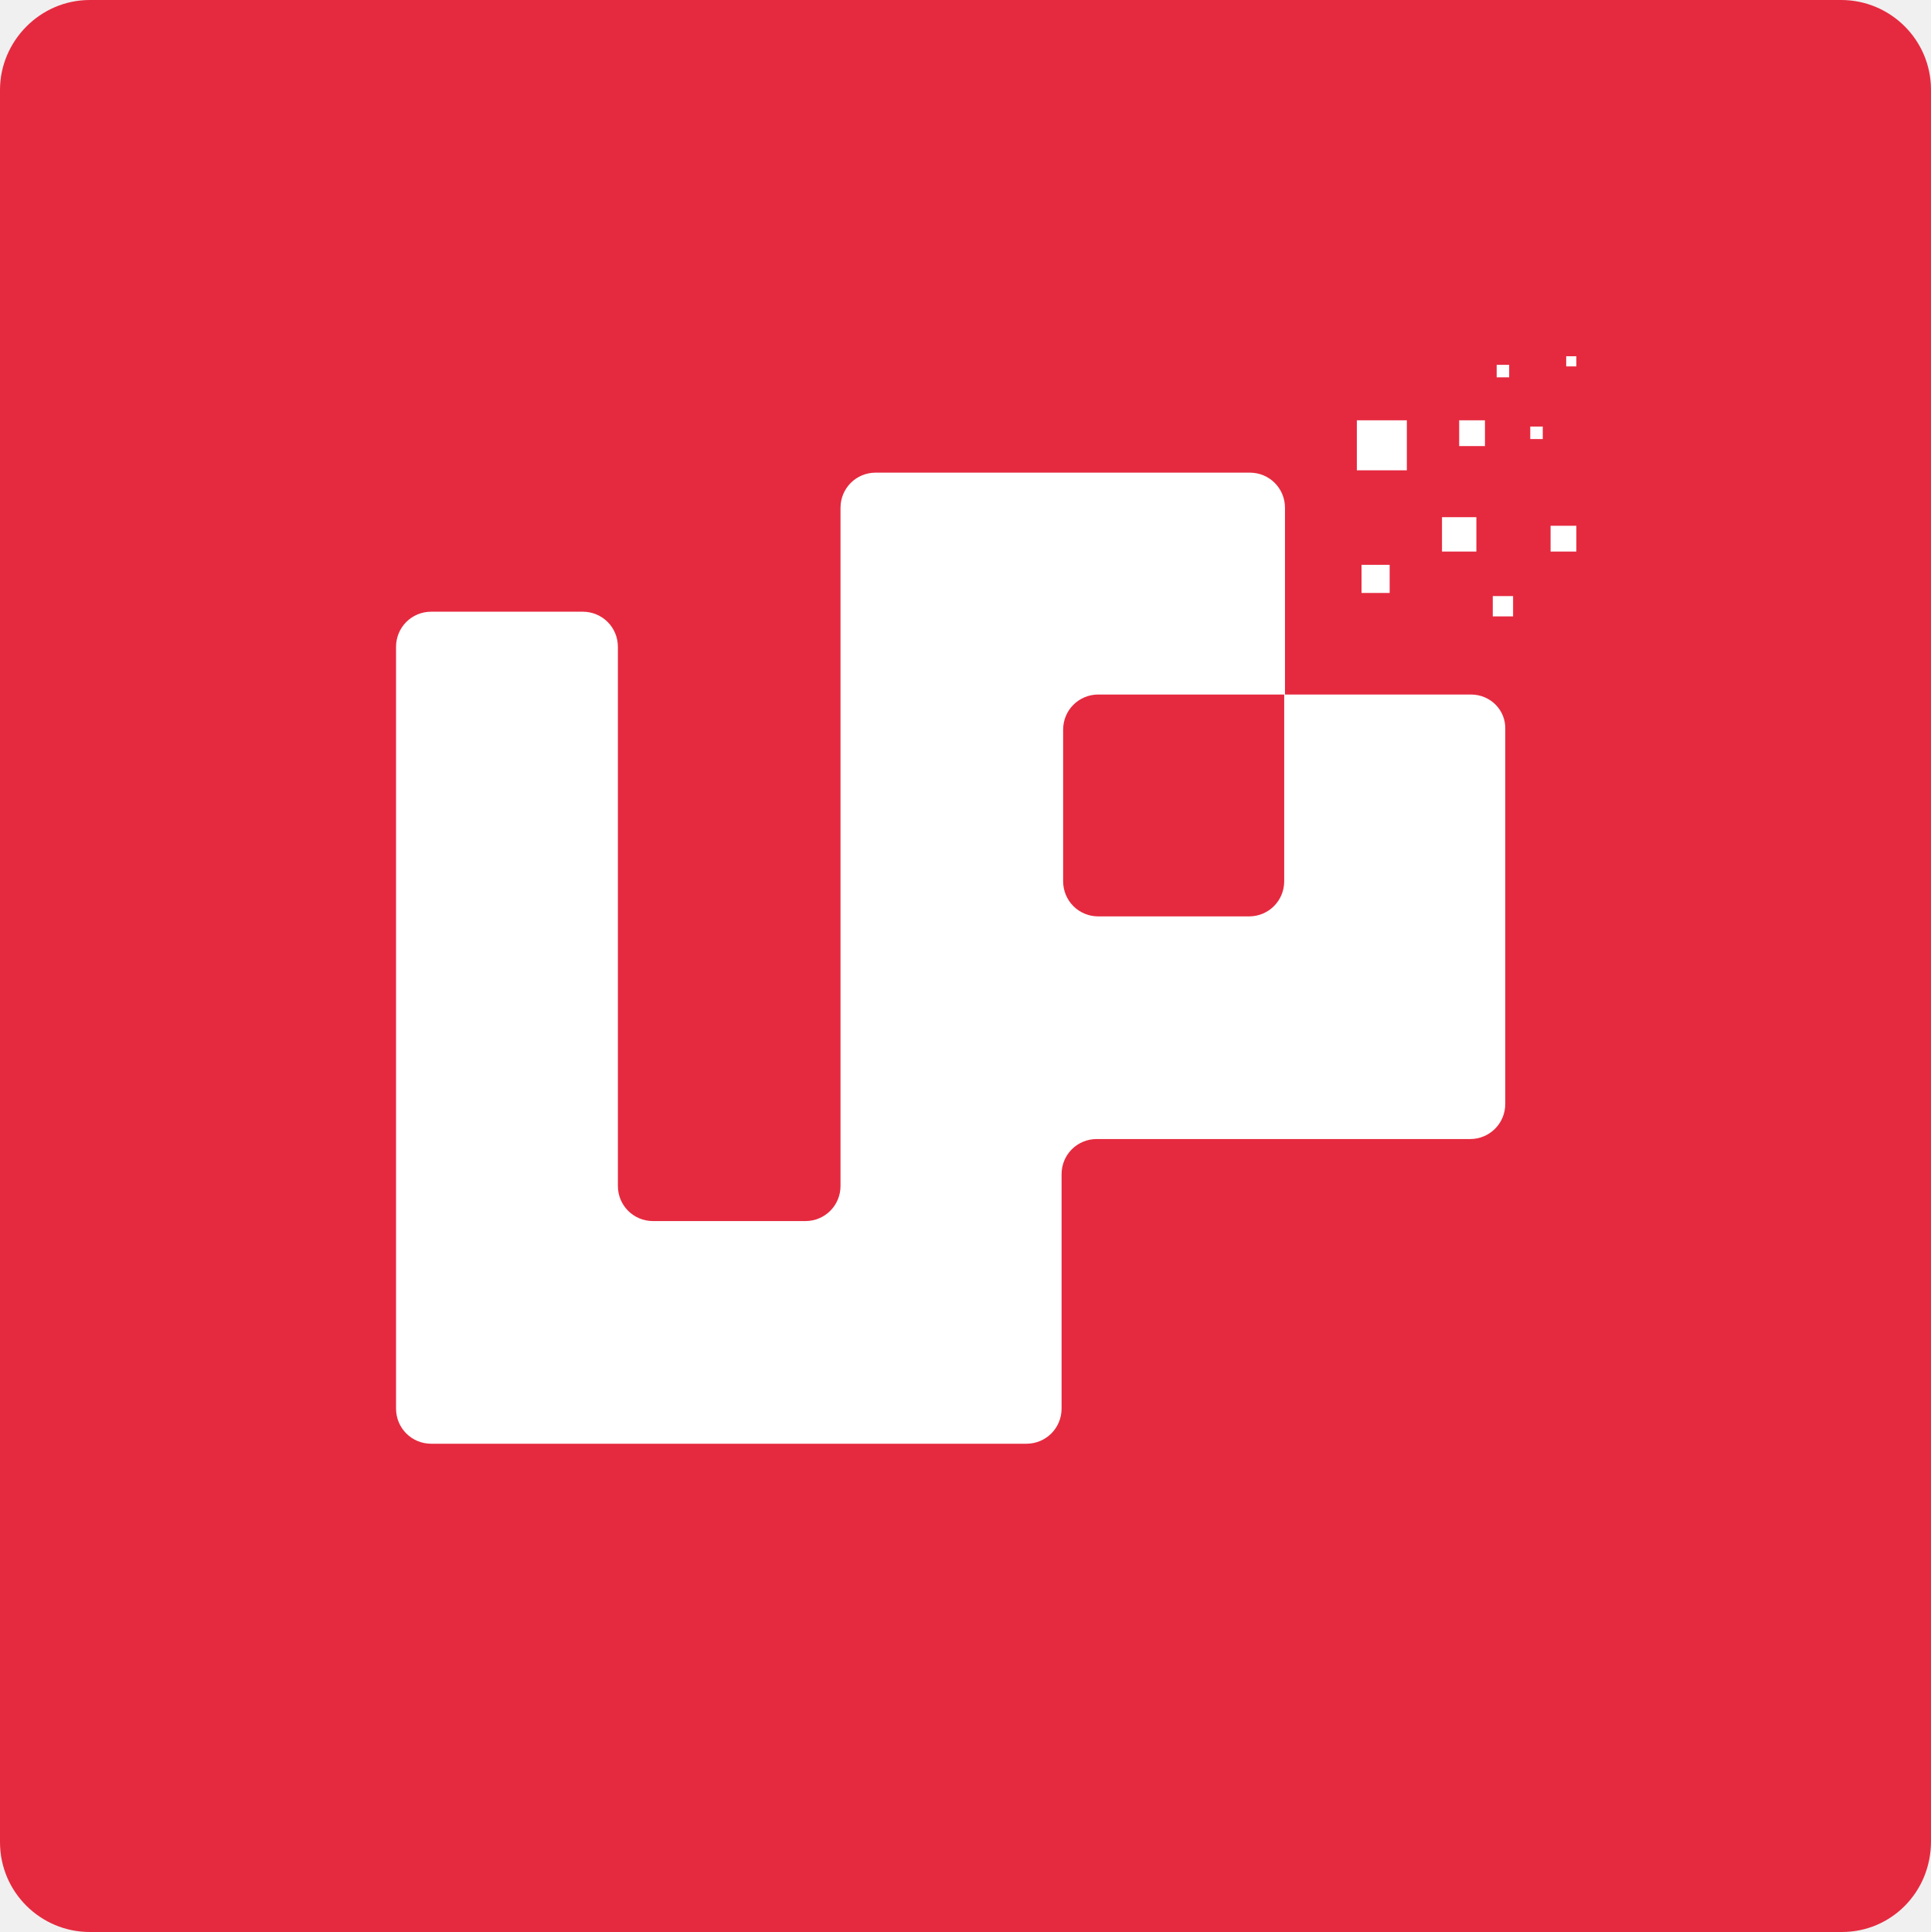
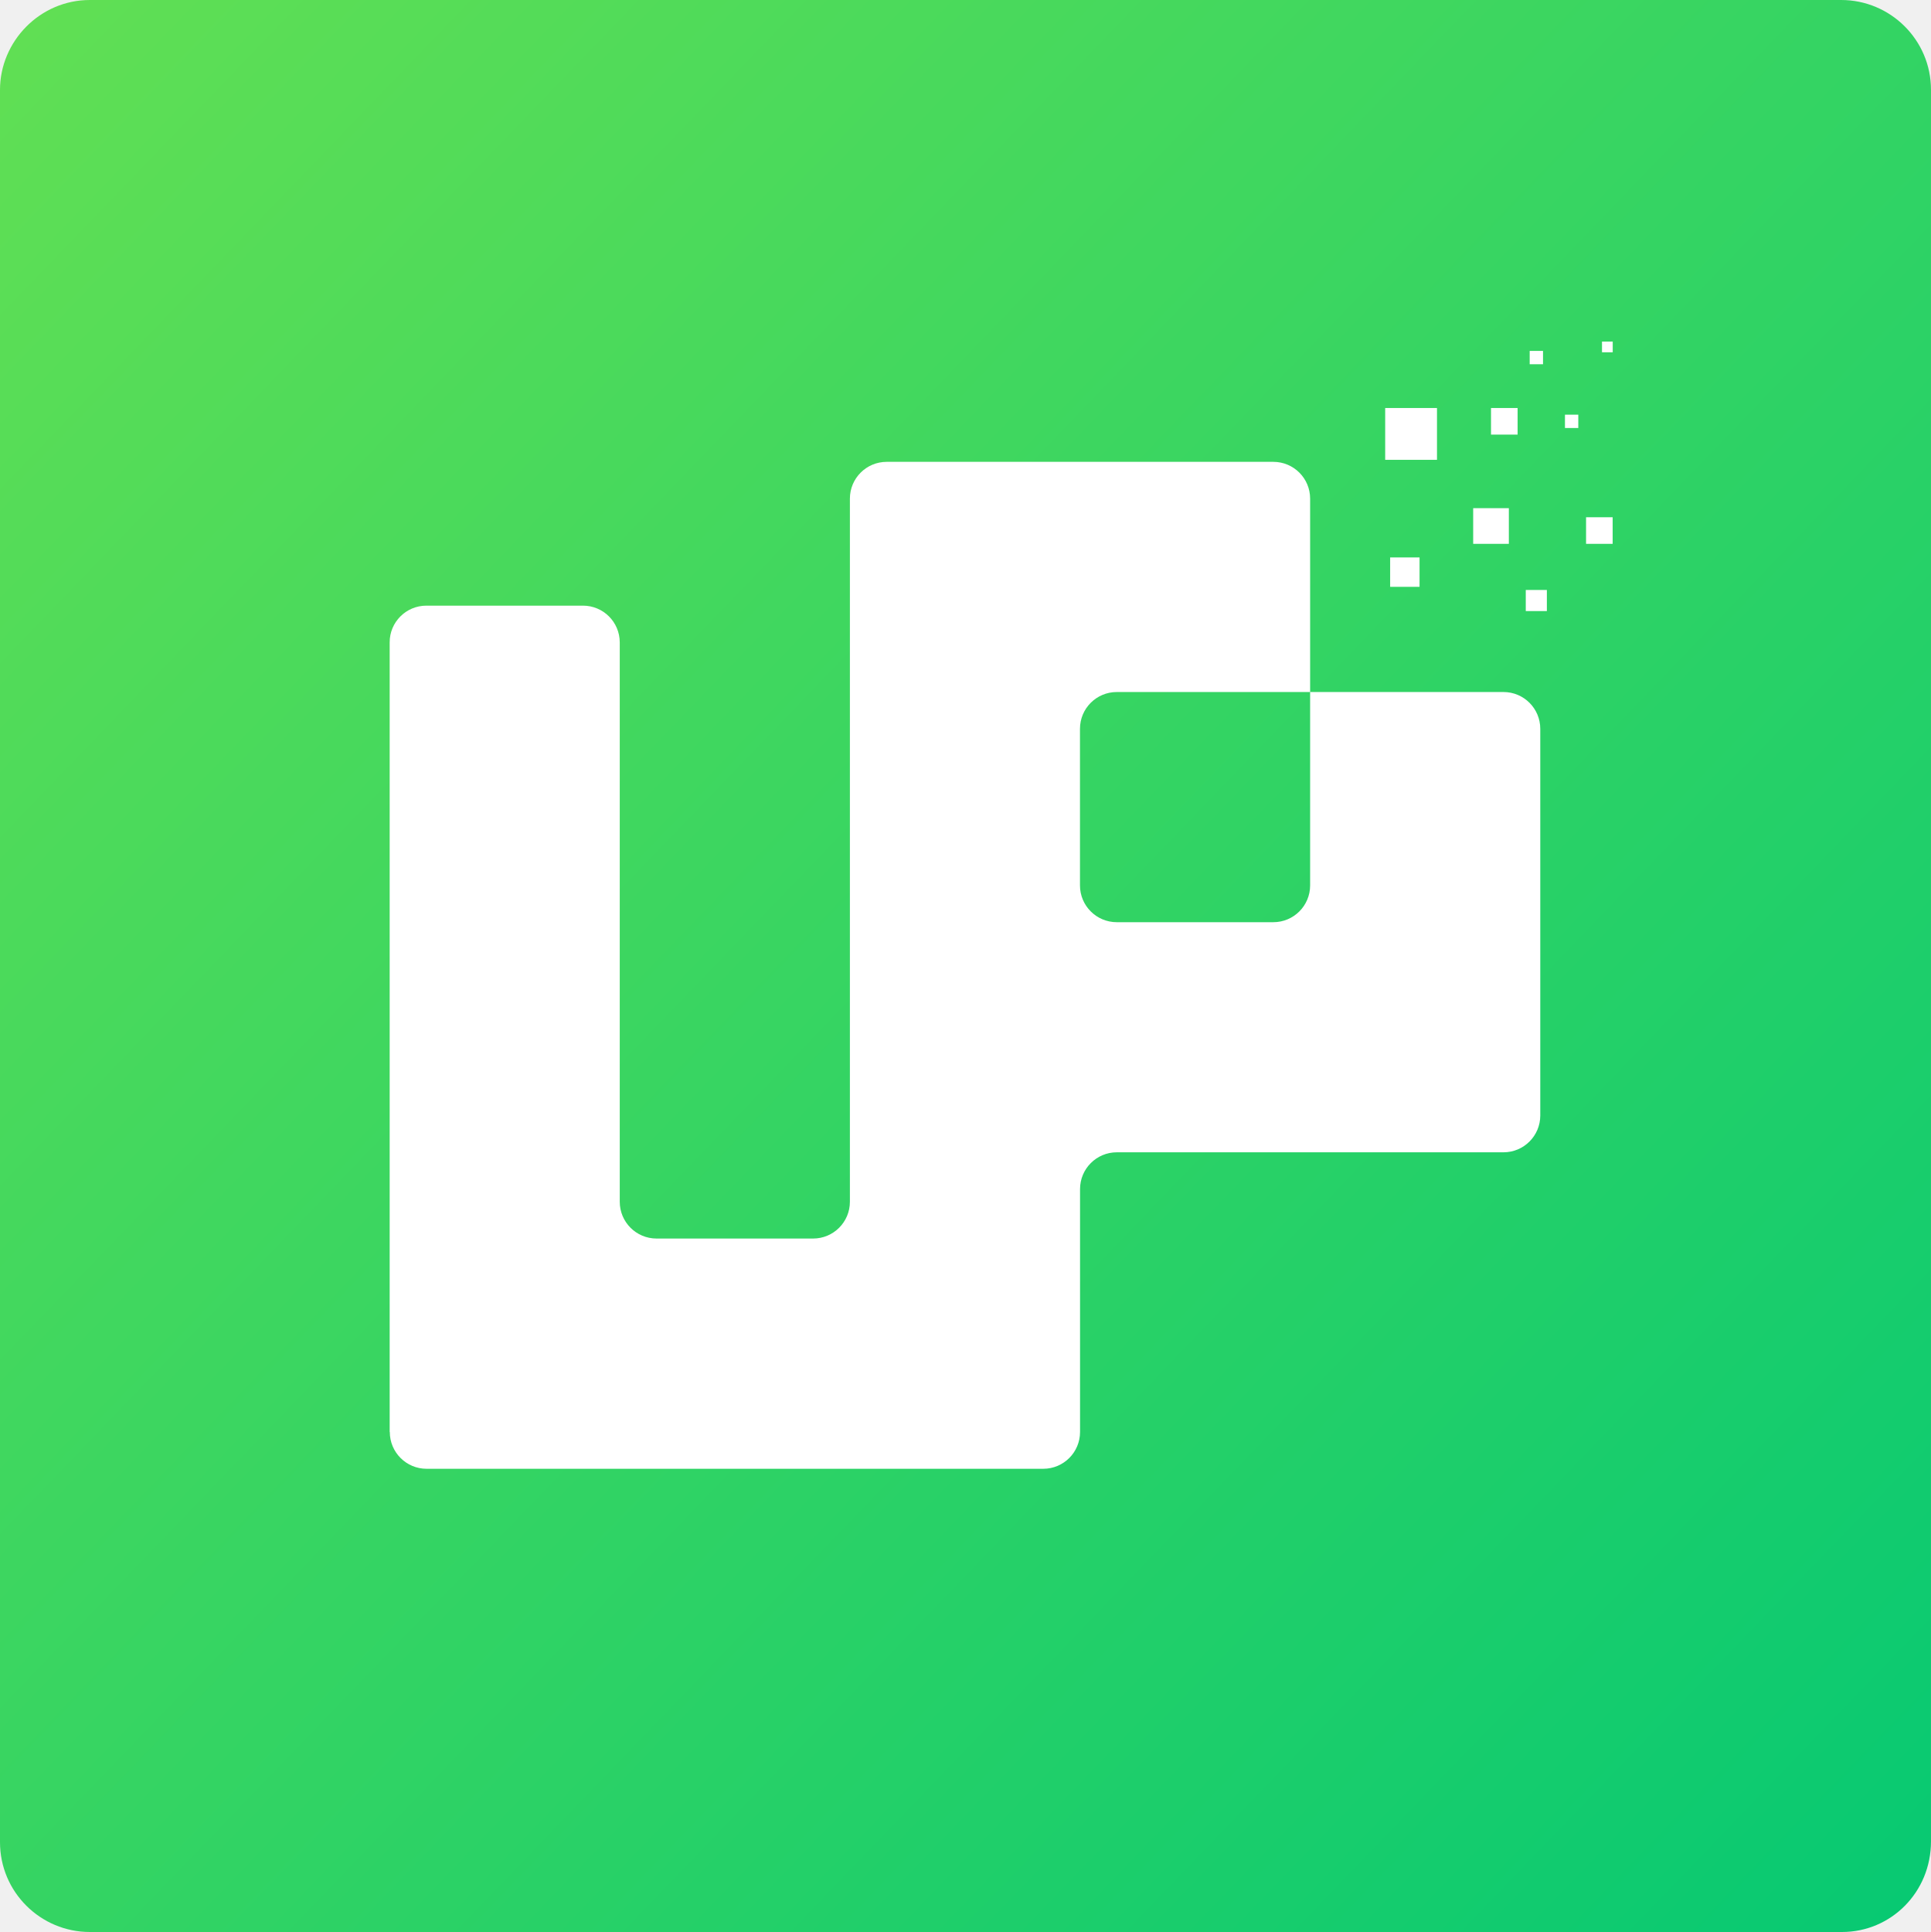
- <svg xmlns="http://www.w3.org/2000/svg" version="1.1" id="Layer_1" x="0px" y="0px" viewBox="0 0 247.2 247.3" style="enable-background:new 0 0 247.2 247.3;" xml:space="preserve">
-   <style type="text/css">
- 	.st0{fill:#E52A3F;}
- 	.st1{fill:#FFFFFF;}
- </style>
-   <path class="st0" d="M235.8,247.3H11.5c-6.3,0-11.5-5.1-11.5-11.5V11.5C0,5.3,5.1,0,11.5,0h224.2c6.3,0,11.5,5.1,11.5,11.5v224.2  C247.2,242.2,242.1,247.3,235.8,247.3z" />
-   <path class="st1" d="M188.3,88.9h-23.9v23.9c0,2.5-2,4.5-4.5,4.5h-19.3c-2.5,0-4.5-2-4.5-4.5V93.4c0-2.5,2-4.5,4.5-4.5h23.9V65  c0-2.5-2-4.5-4.5-4.5h-24h-23.9c-2.5,0-4.5,2-4.5,4.5v23.9v28.4v28.4v6.1c0,2.5-2,4.5-4.5,4.5H83.6c-2.5,0-4.5-2-4.5-4.5v-69  c0-2.5-2-4.5-4.5-4.5H55.2c-2.5,0-4.5,2-4.5,4.5v97.5c0,2.5,2,4.5,4.5,4.5h76.2c2.5,0,4.5-2,4.5-4.5v-30c0-2.5,2-4.5,4.5-4.5h23.9  h7.1h16.8c2.5,0,4.5-2,4.5-4.5V93.4C192.8,90.9,190.8,88.9,188.3,88.9z" />
-   <g>
-     <rect x="173.7" y="53.8" class="st1" width="6.4" height="6.4" />
-     <rect x="184.6" y="66.2" class="st1" width="4.4" height="4.4" />
-     <rect x="186.8" y="53.8" class="st1" width="3.3" height="3.3" />
-     <rect x="198.5" y="67.3" class="st1" width="3.3" height="3.3" />
-     <rect x="191.6" y="46.7" class="st1" width="1.6" height="1.6" />
-     <rect x="200.5" y="45.6" class="st1" width="1.3" height="1.3" />
-     <rect x="195.9" y="54.6" class="st1" width="1.6" height="1.6" />
-     <rect x="174.3" y="72.3" class="st1" width="3.6" height="3.6" />
-     <rect x="191.1" y="76.3" class="st1" width="2.6" height="2.6" />
-   </g>
+ <svg xmlns="http://www.w3.org/2000/svg" id="Layer_1" viewBox="0 0 295.59 295.71">
+   <defs>
+     <linearGradient id="linear-gradient" x1="294.3" y1="288.89" x2="1.34" y2="6.87" gradientUnits="userSpaceOnUse">
+       <stop offset="0" stop-color="#08c972" />
+       <stop offset="1" stop-color="#60df54" />
+     </linearGradient>
+   </defs>
+   <path d="m281.96,295.71H13.75c-7.53,0-13.75-6.1-13.75-13.75V13.75C0,6.34,6.1,0,13.75,0h268.09c7.53,0,13.75,6.1,13.75,13.75v268.09c0,7.77-6.1,13.87-13.63,13.87Z" style="fill:url(#linear-gradient); stroke-width:0px;" />
+   <path d="m59.65,219.16v-120.83c-.01-3.11,2.51-5.63,5.62-5.63h23.97c3.11,0,5.63,2.52,5.63,5.63v85.61c0,3.11,2.52,5.63,5.63,5.63h23.97c3.11,0,5.63-2.52,5.63-5.63v-107.62c0-3.11,2.52-5.63,5.63-5.63h59.19c3.11,0,5.63,2.52,5.63,5.63v29.6h-29.6c-3.11,0-5.63,2.52-5.63,5.63v23.97c0,3.11,2.52,5.63,5.63,5.63h23.97c3.11,0,5.63-2.52,5.63-5.63v-29.6h29.6c3.11,0,5.63,2.52,5.63,5.63v59.19c0,3.11-2.52,5.63-5.63,5.63h-59.19c-3.11,0-5.63,2.52-5.63,5.63v37.18c0,3.11-2.52,5.63-5.63,5.63h-94.4c-3.11,0-5.63-2.52-5.63-5.63Z" style="fill:#fff; stroke-width:0px;" />
+   <rect x="212.04" y="62.45" width="7.93" height="7.93" style="fill:#fff; stroke-width:0px;" />
+   <rect x="225.51" y="77.78" width="5.46" height="5.46" style="fill:#fff; stroke-width:0px;" />
+   <rect x="228.24" y="62.45" width="4.07" height="4.07" style="fill:#fff; stroke-width:0px;" />
+   <rect x="242.79" y="79.17" width="4.07" height="4.07" style="fill:#fff; stroke-width:0px;" />
+   <rect x="234.16" y="53.71" width="2.04" height="2.04" style="fill:#fff; stroke-width:0px;" />
+   <rect x="245.23" y="52.28" width="1.64" height="1.64" style="fill:#fff; stroke-width:0px;" />
+   <rect x="239.56" y="63.47" width="2.04" height="2.04" style="fill:#fff; stroke-width:0px;" />
+   <rect x="212.8" y="85.32" width="4.5" height="4.5" style="fill:#fff; stroke-width:0px;" />
+   <rect x="233.56" y="90.3" width="3.23" height="3.23" style="fill:#fff; stroke-width:0px;" />
</svg>
